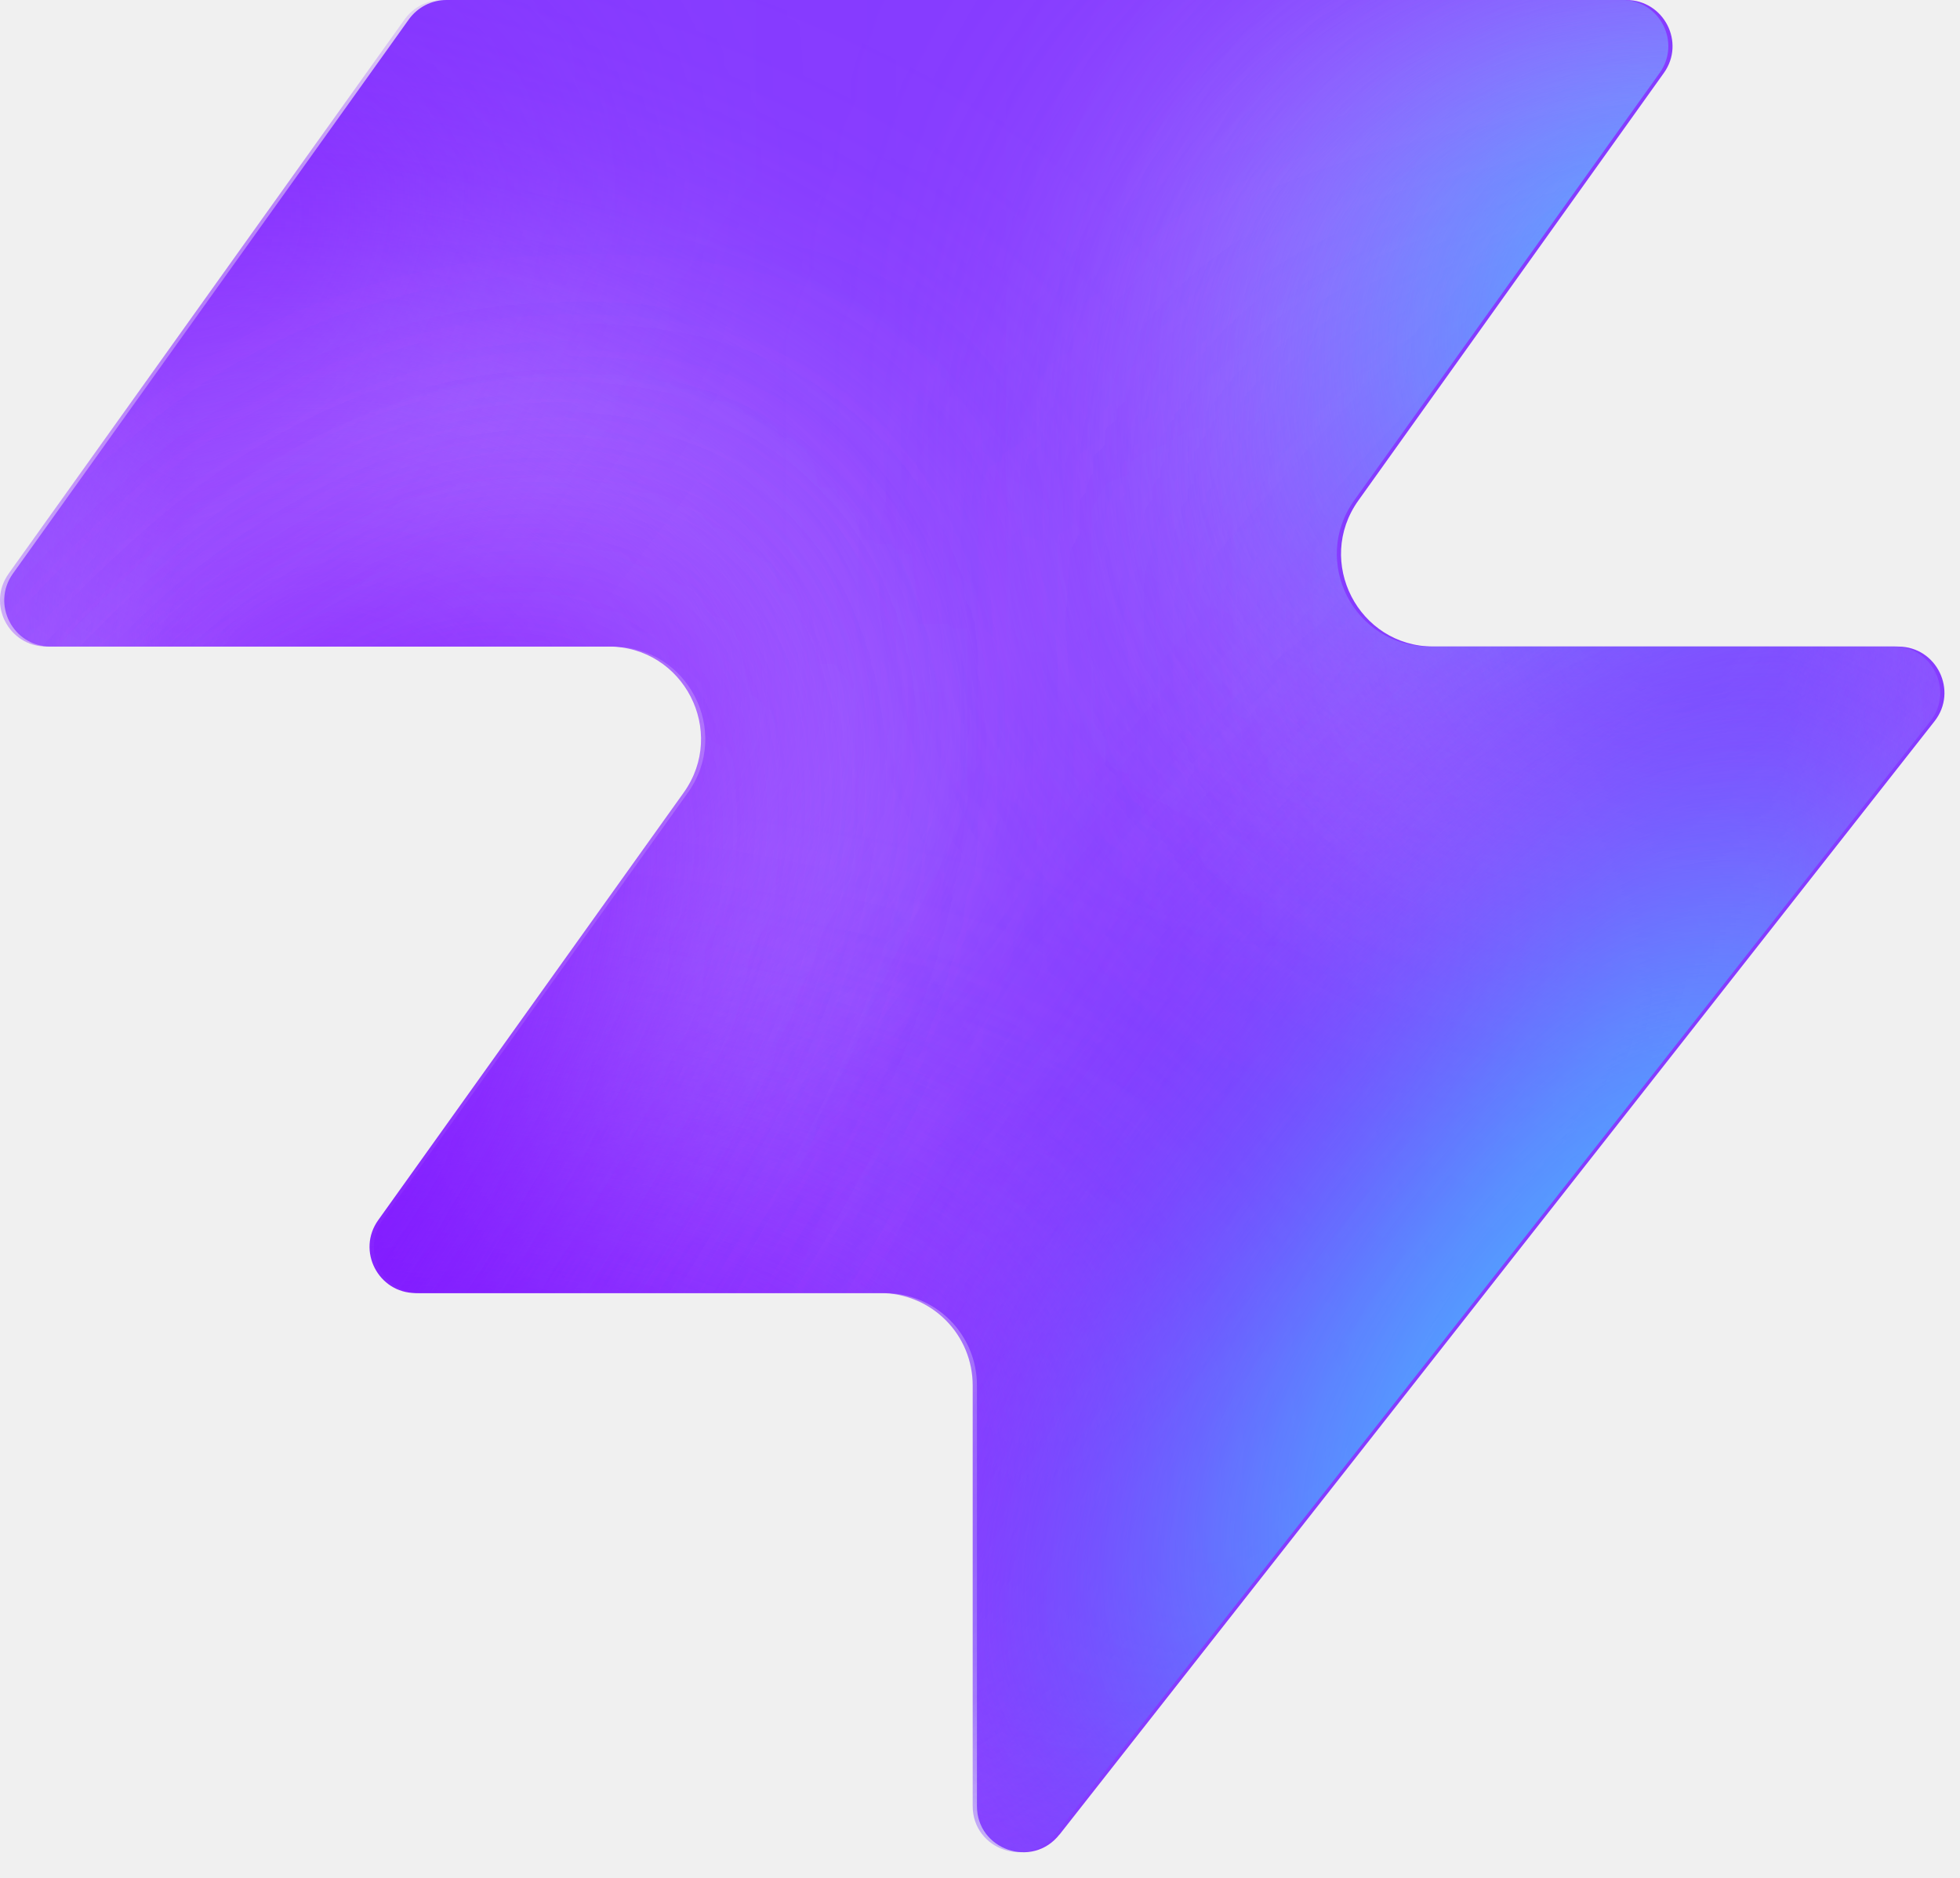
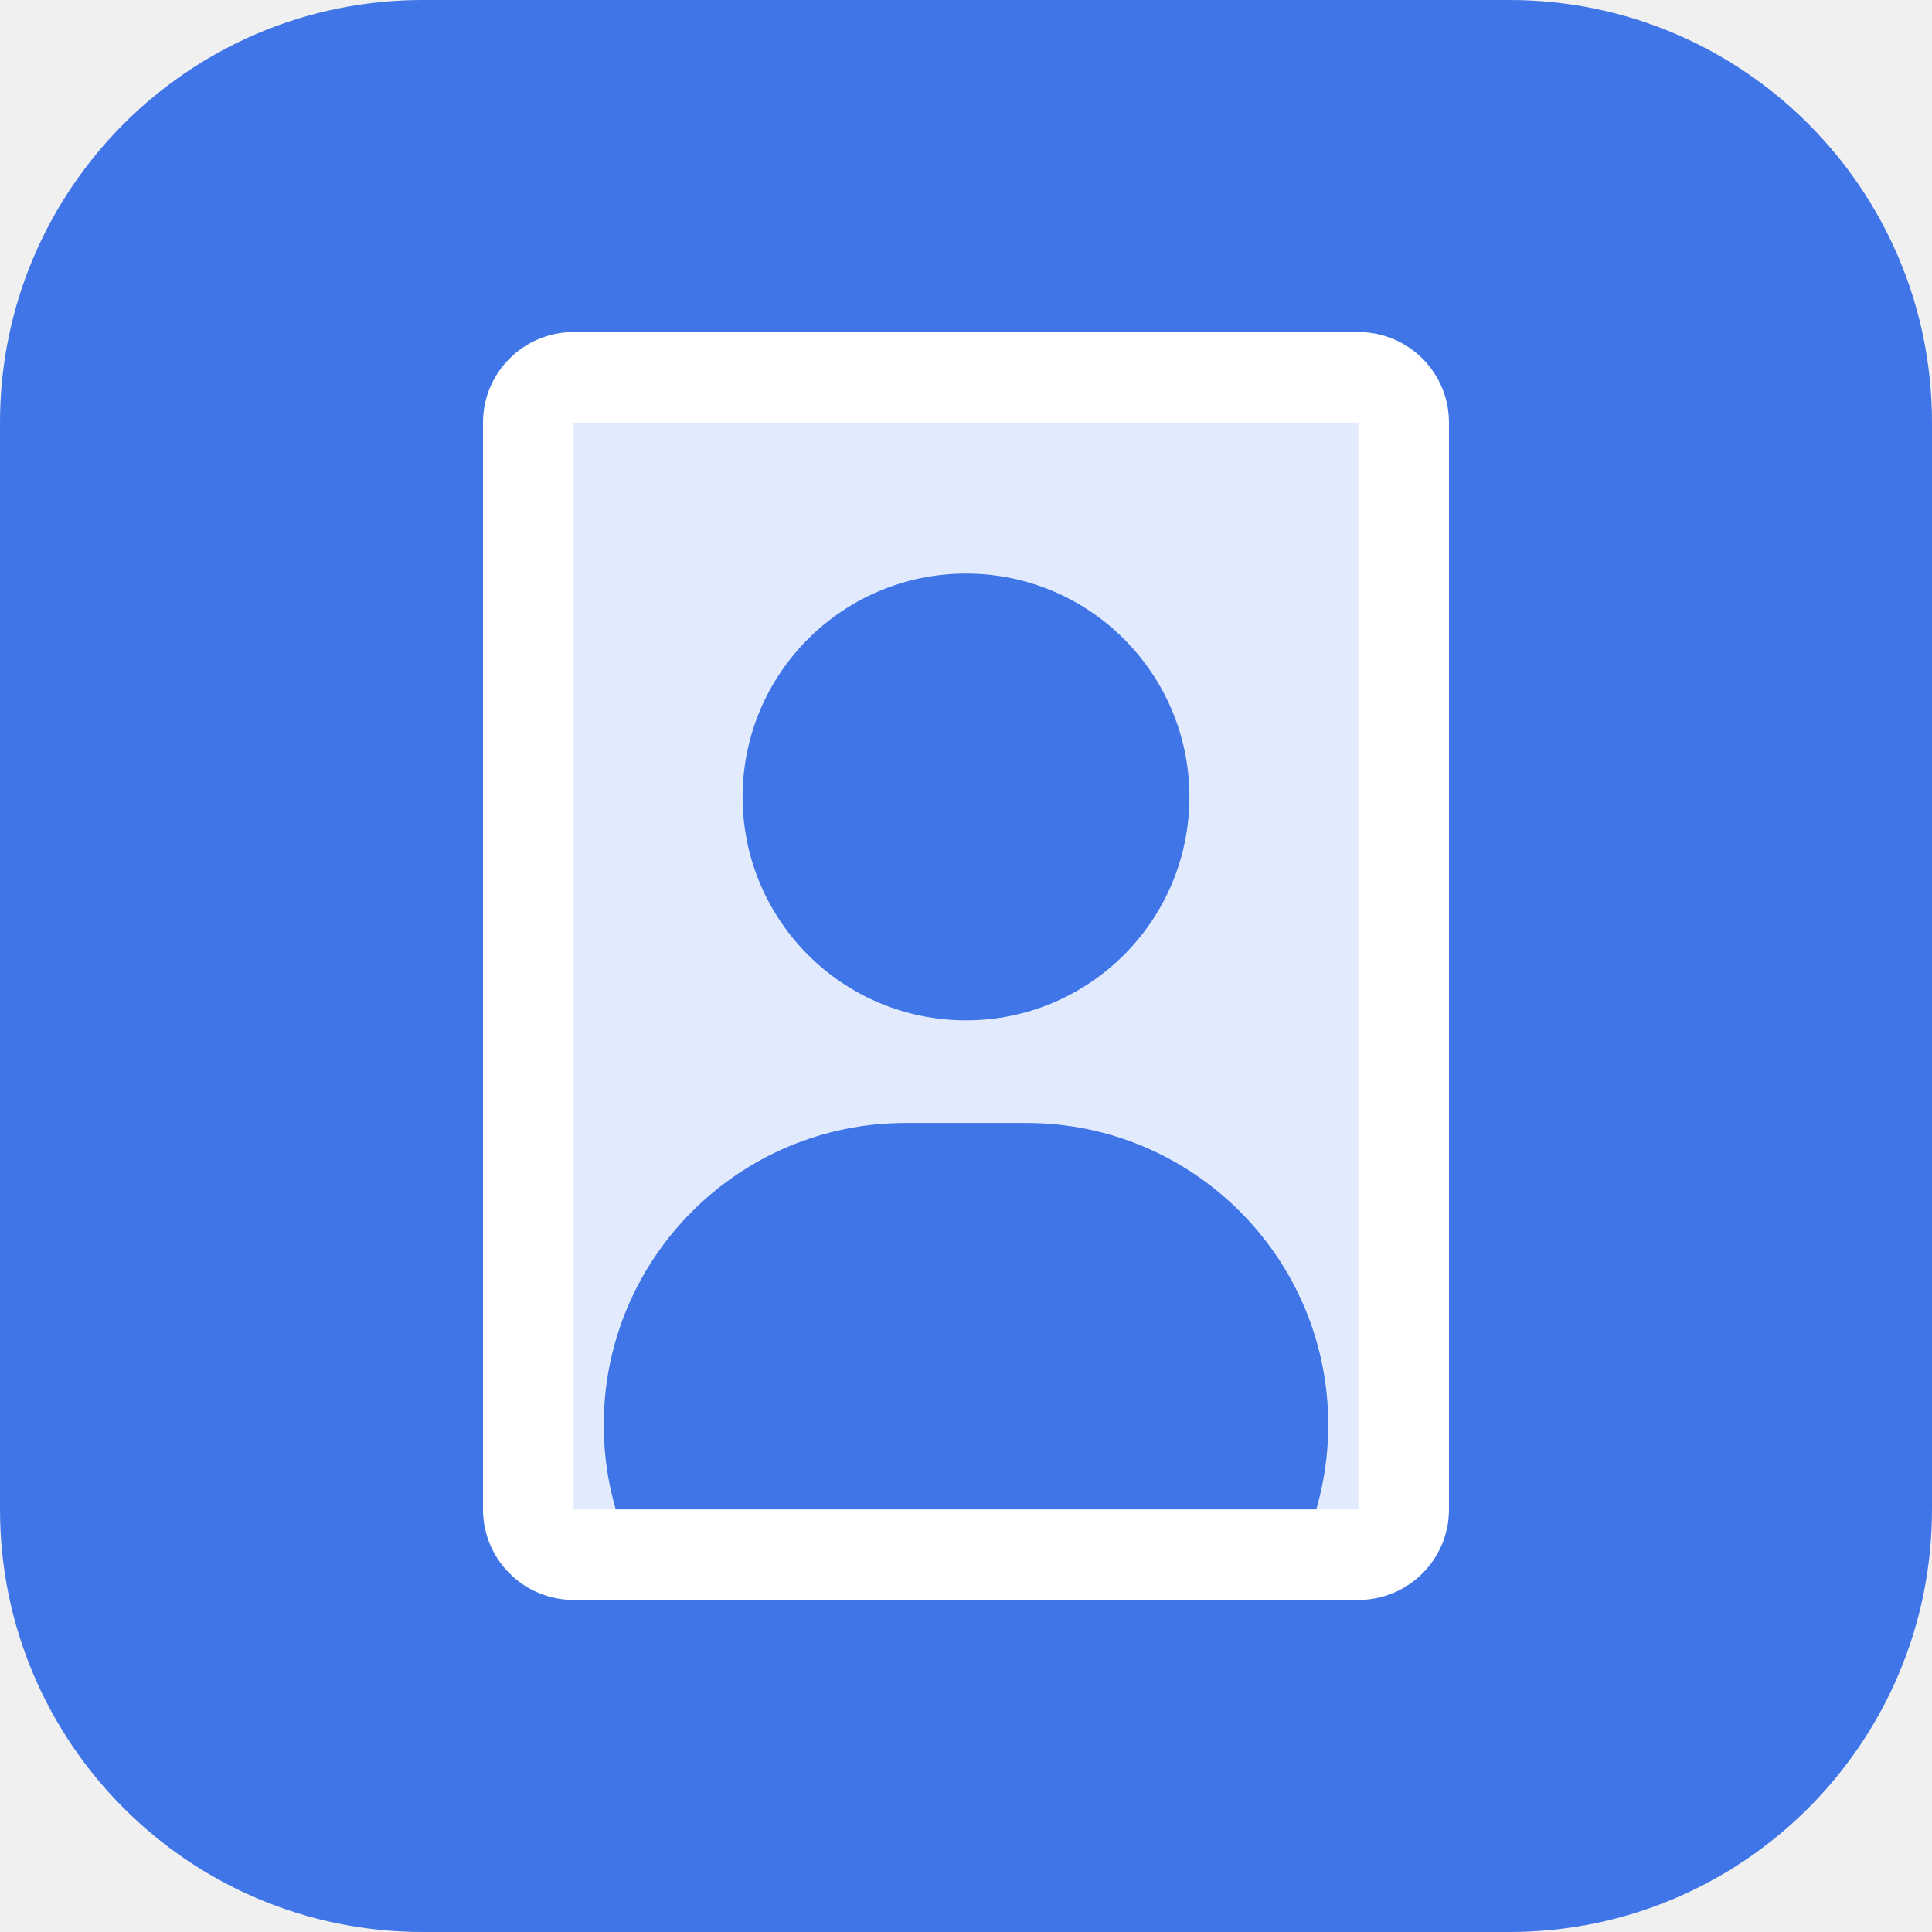
- <svg xmlns="http://www.w3.org/2000/svg" width="48" height="46" fill="none" viewBox="0 0 48 46">
-   <path fill="#863bff" d="M25.946 44.938c-.664.845-2.021.375-2.021-.698V33.937a2.26 2.26 0 0 0-2.262-2.262H10.287c-.92 0-1.456-1.04-.92-1.788l7.48-10.471c1.07-1.497 0-3.578-1.842-3.578H1.237c-.92 0-1.456-1.04-.92-1.788L10.013.474c.214-.297.556-.474.92-.474h28.894c.92 0 1.456 1.04.92 1.788l-7.48 10.471c-1.07 1.498 0 3.579 1.842 3.579h11.377c.943 0 1.473 1.088.89 1.83L25.947 44.94z" style="fill:#863bff;fill:color(display-p3 .525 .23 1);fill-opacity:1" />
-   <mask id="a" width="48" height="46" x="0" y="0" maskUnits="userSpaceOnUse" style="mask-type:alpha">
-     <path fill="#000" d="M25.842 44.938c-.664.844-2.021.375-2.021-.698V33.937a2.26 2.26 0 0 0-2.262-2.262H10.183c-.92 0-1.456-1.04-.92-1.788l7.48-10.471c1.07-1.498 0-3.579-1.842-3.579H1.133c-.92 0-1.456-1.04-.92-1.787L9.91.473c.214-.297.556-.474.92-.474h28.894c.92 0 1.456 1.04.92 1.788l-7.48 10.471c-1.07 1.498 0 3.578 1.842 3.578h11.377c.943 0 1.473 1.088.89 1.832L25.843 44.94z" style="fill:#000;fill-opacity:1" />
-   </mask>
-   <g mask="url(#a)">
-     <g filter="url(#b)">
-       <ellipse cx="5.508" cy="14.704" fill="#ede6ff" rx="5.508" ry="14.704" style="fill:#ede6ff;fill:color(display-p3 .927 .903 1);fill-opacity:1" transform="matrix(.00324 1 1 -.00324 -4.47 31.516)" />
-     </g>
-     <g filter="url(#c)">
-       <ellipse cx="10.399" cy="29.851" fill="#ede6ff" rx="10.399" ry="29.851" style="fill:#ede6ff;fill:color(display-p3 .927 .903 1);fill-opacity:1" transform="matrix(.00324 1 1 -.00324 -39.328 7.883)" />
-     </g>
-     <g filter="url(#d)">
-       <ellipse cx="5.508" cy="30.487" fill="#7e14ff" rx="5.508" ry="30.487" style="fill:#7e14ff;fill:color(display-p3 .492 .077 1);fill-opacity:1" transform="rotate(89.814 -25.913 -14.639)scale(1 -1)" />
-     </g>
-     <g filter="url(#e)">
-       <ellipse cx="5.508" cy="30.599" fill="#7e14ff" rx="5.508" ry="30.599" style="fill:#7e14ff;fill:color(display-p3 .492 .077 1);fill-opacity:1" transform="rotate(89.814 -32.644 -3.334)scale(1 -1)" />
-     </g>
-     <g filter="url(#f)">
-       <ellipse cx="5.508" cy="30.599" fill="#7e14ff" rx="5.508" ry="30.599" style="fill:#7e14ff;fill:color(display-p3 .492 .077 1);fill-opacity:1" transform="matrix(.00324 1 1 -.00324 -34.34 30.47)" />
-     </g>
-     <g filter="url(#g)">
-       <ellipse cx="14.072" cy="22.078" fill="#ede6ff" rx="14.072" ry="22.078" style="fill:#ede6ff;fill:color(display-p3 .927 .903 1);fill-opacity:1" transform="rotate(93.35 24.506 48.493)scale(-1 1)" />
-     </g>
-     <g filter="url(#h)">
-       <ellipse cx="3.47" cy="21.501" fill="#7e14ff" rx="3.47" ry="21.501" style="fill:#7e14ff;fill:color(display-p3 .492 .077 1);fill-opacity:1" transform="rotate(89.009 28.708 47.59)scale(-1 1)" />
-     </g>
-     <g filter="url(#i)">
-       <ellipse cx="3.47" cy="21.501" fill="#7e14ff" rx="3.47" ry="21.501" style="fill:#7e14ff;fill:color(display-p3 .492 .077 1);fill-opacity:1" transform="rotate(89.009 28.708 47.59)scale(-1 1)" />
-     </g>
-     <g filter="url(#j)">
-       <ellipse cx=".387" cy="8.972" fill="#7e14ff" rx="4.407" ry="29.108" style="fill:#7e14ff;fill:color(display-p3 .492 .077 1);fill-opacity:1" transform="rotate(39.51 .387 8.972)" />
-     </g>
-     <g filter="url(#k)">
-       <ellipse cx="47.523" cy="-6.092" fill="#7e14ff" rx="4.407" ry="29.108" style="fill:#7e14ff;fill:color(display-p3 .492 .077 1);fill-opacity:1" transform="rotate(37.892 47.523 -6.092)" />
-     </g>
-     <g filter="url(#l)">
-       <ellipse cx="41.412" cy="6.333" fill="#47bfff" rx="5.971" ry="9.665" style="fill:#47bfff;fill:color(display-p3 .28 .748 1);fill-opacity:1" transform="rotate(37.892 41.412 6.333)" />
-     </g>
-     <g filter="url(#m)">
-       <ellipse cx="-1.879" cy="38.332" fill="#7e14ff" rx="4.407" ry="29.108" style="fill:#7e14ff;fill:color(display-p3 .492 .077 1);fill-opacity:1" transform="rotate(37.892 -1.88 38.332)" />
-     </g>
-     <g filter="url(#n)">
-       <ellipse cx="-1.879" cy="38.332" fill="#7e14ff" rx="4.407" ry="29.108" style="fill:#7e14ff;fill:color(display-p3 .492 .077 1);fill-opacity:1" transform="rotate(37.892 -1.88 38.332)" />
-     </g>
-     <g filter="url(#o)">
-       <ellipse cx="35.651" cy="29.907" fill="#7e14ff" rx="4.407" ry="29.108" style="fill:#7e14ff;fill:color(display-p3 .492 .077 1);fill-opacity:1" transform="rotate(37.892 35.651 29.907)" />
-     </g>
-     <g filter="url(#p)">
-       <ellipse cx="38.418" cy="32.4" fill="#47bfff" rx="5.971" ry="15.297" style="fill:#47bfff;fill:color(display-p3 .28 .748 1);fill-opacity:1" transform="rotate(37.892 38.418 32.4)" />
-     </g>
+ <svg xmlns="http://www.w3.org/2000/svg" viewBox="0 0 32 32">
+   <defs>
+     <clipPath id="p">
+       <rect x="9.5" y="7" width="13" height="18" />
+     </clipPath>
+   </defs>
+   <rect width="32" height="32" rx="7" fill="#3f75e6" />
+   <rect x="8" y="5.5" width="16" height="21" rx="1.5" fill="#fff" />
+   <rect x="9.5" y="7" width="13" height="18" fill="#e2eafe" />
+   <g fill="#3f75e6" clip-path="url(#p)">
+     <circle cx="16" cy="13.2" r="3.7" />
+     <rect x="10" y="18.6" width="12" height="10" rx="5" />
  </g>
-   <defs>
-     <filter id="b" width="60.045" height="41.654" x="-19.77" y="16.149" color-interpolation-filters="sRGB" filterUnits="userSpaceOnUse">
-       <feFlood flood-opacity="0" result="BackgroundImageFix" />
-       <feBlend in="SourceGraphic" in2="BackgroundImageFix" result="shape" />
-       <feGaussianBlur result="effect1_foregroundBlur_2002_17158" stdDeviation="7.659" />
-     </filter>
-     <filter id="c" width="90.34" height="51.437" x="-54.613" y="-7.533" color-interpolation-filters="sRGB" filterUnits="userSpaceOnUse">
-       <feFlood flood-opacity="0" result="BackgroundImageFix" />
-       <feBlend in="SourceGraphic" in2="BackgroundImageFix" result="shape" />
-       <feGaussianBlur result="effect1_foregroundBlur_2002_17158" stdDeviation="7.659" />
-     </filter>
-     <filter id="d" width="79.355" height="29.4" x="-49.64" y="2.03" color-interpolation-filters="sRGB" filterUnits="userSpaceOnUse">
-       <feFlood flood-opacity="0" result="BackgroundImageFix" />
-       <feBlend in="SourceGraphic" in2="BackgroundImageFix" result="shape" />
-       <feGaussianBlur result="effect1_foregroundBlur_2002_17158" stdDeviation="4.596" />
-     </filter>
-     <filter id="e" width="79.579" height="29.4" x="-45.045" y="20.029" color-interpolation-filters="sRGB" filterUnits="userSpaceOnUse">
-       <feFlood flood-opacity="0" result="BackgroundImageFix" />
-       <feBlend in="SourceGraphic" in2="BackgroundImageFix" result="shape" />
-       <feGaussianBlur result="effect1_foregroundBlur_2002_17158" stdDeviation="4.596" />
-     </filter>
-     <filter id="f" width="79.579" height="29.4" x="-43.513" y="21.178" color-interpolation-filters="sRGB" filterUnits="userSpaceOnUse">
-       <feFlood flood-opacity="0" result="BackgroundImageFix" />
-       <feBlend in="SourceGraphic" in2="BackgroundImageFix" result="shape" />
-       <feGaussianBlur result="effect1_foregroundBlur_2002_17158" stdDeviation="4.596" />
-     </filter>
-     <filter id="g" width="74.749" height="58.852" x="15.756" y="-17.901" color-interpolation-filters="sRGB" filterUnits="userSpaceOnUse">
-       <feFlood flood-opacity="0" result="BackgroundImageFix" />
-       <feBlend in="SourceGraphic" in2="BackgroundImageFix" result="shape" />
-       <feGaussianBlur result="effect1_foregroundBlur_2002_17158" stdDeviation="7.659" />
-     </filter>
-     <filter id="h" width="61.377" height="25.362" x="23.548" y="2.284" color-interpolation-filters="sRGB" filterUnits="userSpaceOnUse">
-       <feFlood flood-opacity="0" result="BackgroundImageFix" />
-       <feBlend in="SourceGraphic" in2="BackgroundImageFix" result="shape" />
-       <feGaussianBlur result="effect1_foregroundBlur_2002_17158" stdDeviation="4.596" />
-     </filter>
-     <filter id="i" width="61.377" height="25.362" x="23.548" y="2.284" color-interpolation-filters="sRGB" filterUnits="userSpaceOnUse">
-       <feFlood flood-opacity="0" result="BackgroundImageFix" />
-       <feBlend in="SourceGraphic" in2="BackgroundImageFix" result="shape" />
-       <feGaussianBlur result="effect1_foregroundBlur_2002_17158" stdDeviation="4.596" />
-     </filter>
-     <filter id="j" width="56.045" height="63.649" x="-27.636" y="-22.853" color-interpolation-filters="sRGB" filterUnits="userSpaceOnUse">
-       <feFlood flood-opacity="0" result="BackgroundImageFix" />
-       <feBlend in="SourceGraphic" in2="BackgroundImageFix" result="shape" />
-       <feGaussianBlur result="effect1_foregroundBlur_2002_17158" stdDeviation="4.596" />
-     </filter>
-     <filter id="k" width="54.814" height="64.646" x="20.116" y="-38.415" color-interpolation-filters="sRGB" filterUnits="userSpaceOnUse">
-       <feFlood flood-opacity="0" result="BackgroundImageFix" />
-       <feBlend in="SourceGraphic" in2="BackgroundImageFix" result="shape" />
-       <feGaussianBlur result="effect1_foregroundBlur_2002_17158" stdDeviation="4.596" />
-     </filter>
-     <filter id="l" width="33.541" height="35.313" x="24.641" y="-11.323" color-interpolation-filters="sRGB" filterUnits="userSpaceOnUse">
-       <feFlood flood-opacity="0" result="BackgroundImageFix" />
-       <feBlend in="SourceGraphic" in2="BackgroundImageFix" result="shape" />
-       <feGaussianBlur result="effect1_foregroundBlur_2002_17158" stdDeviation="4.596" />
-     </filter>
-     <filter id="m" width="54.814" height="64.646" x="-29.286" y="6.009" color-interpolation-filters="sRGB" filterUnits="userSpaceOnUse">
-       <feFlood flood-opacity="0" result="BackgroundImageFix" />
-       <feBlend in="SourceGraphic" in2="BackgroundImageFix" result="shape" />
-       <feGaussianBlur result="effect1_foregroundBlur_2002_17158" stdDeviation="4.596" />
-     </filter>
-     <filter id="n" width="54.814" height="64.646" x="-29.286" y="6.009" color-interpolation-filters="sRGB" filterUnits="userSpaceOnUse">
-       <feFlood flood-opacity="0" result="BackgroundImageFix" />
-       <feBlend in="SourceGraphic" in2="BackgroundImageFix" result="shape" />
-       <feGaussianBlur result="effect1_foregroundBlur_2002_17158" stdDeviation="4.596" />
-     </filter>
-     <filter id="o" width="54.814" height="64.646" x="8.244" y="-2.416" color-interpolation-filters="sRGB" filterUnits="userSpaceOnUse">
-       <feFlood flood-opacity="0" result="BackgroundImageFix" />
-       <feBlend in="SourceGraphic" in2="BackgroundImageFix" result="shape" />
-       <feGaussianBlur result="effect1_foregroundBlur_2002_17158" stdDeviation="4.596" />
-     </filter>
-     <filter id="p" width="39.409" height="43.623" x="18.713" y="10.588" color-interpolation-filters="sRGB" filterUnits="userSpaceOnUse">
-       <feFlood flood-opacity="0" result="BackgroundImageFix" />
-       <feBlend in="SourceGraphic" in2="BackgroundImageFix" result="shape" />
-       <feGaussianBlur result="effect1_foregroundBlur_2002_17158" stdDeviation="4.596" />
-     </filter>
-   </defs>
</svg>
